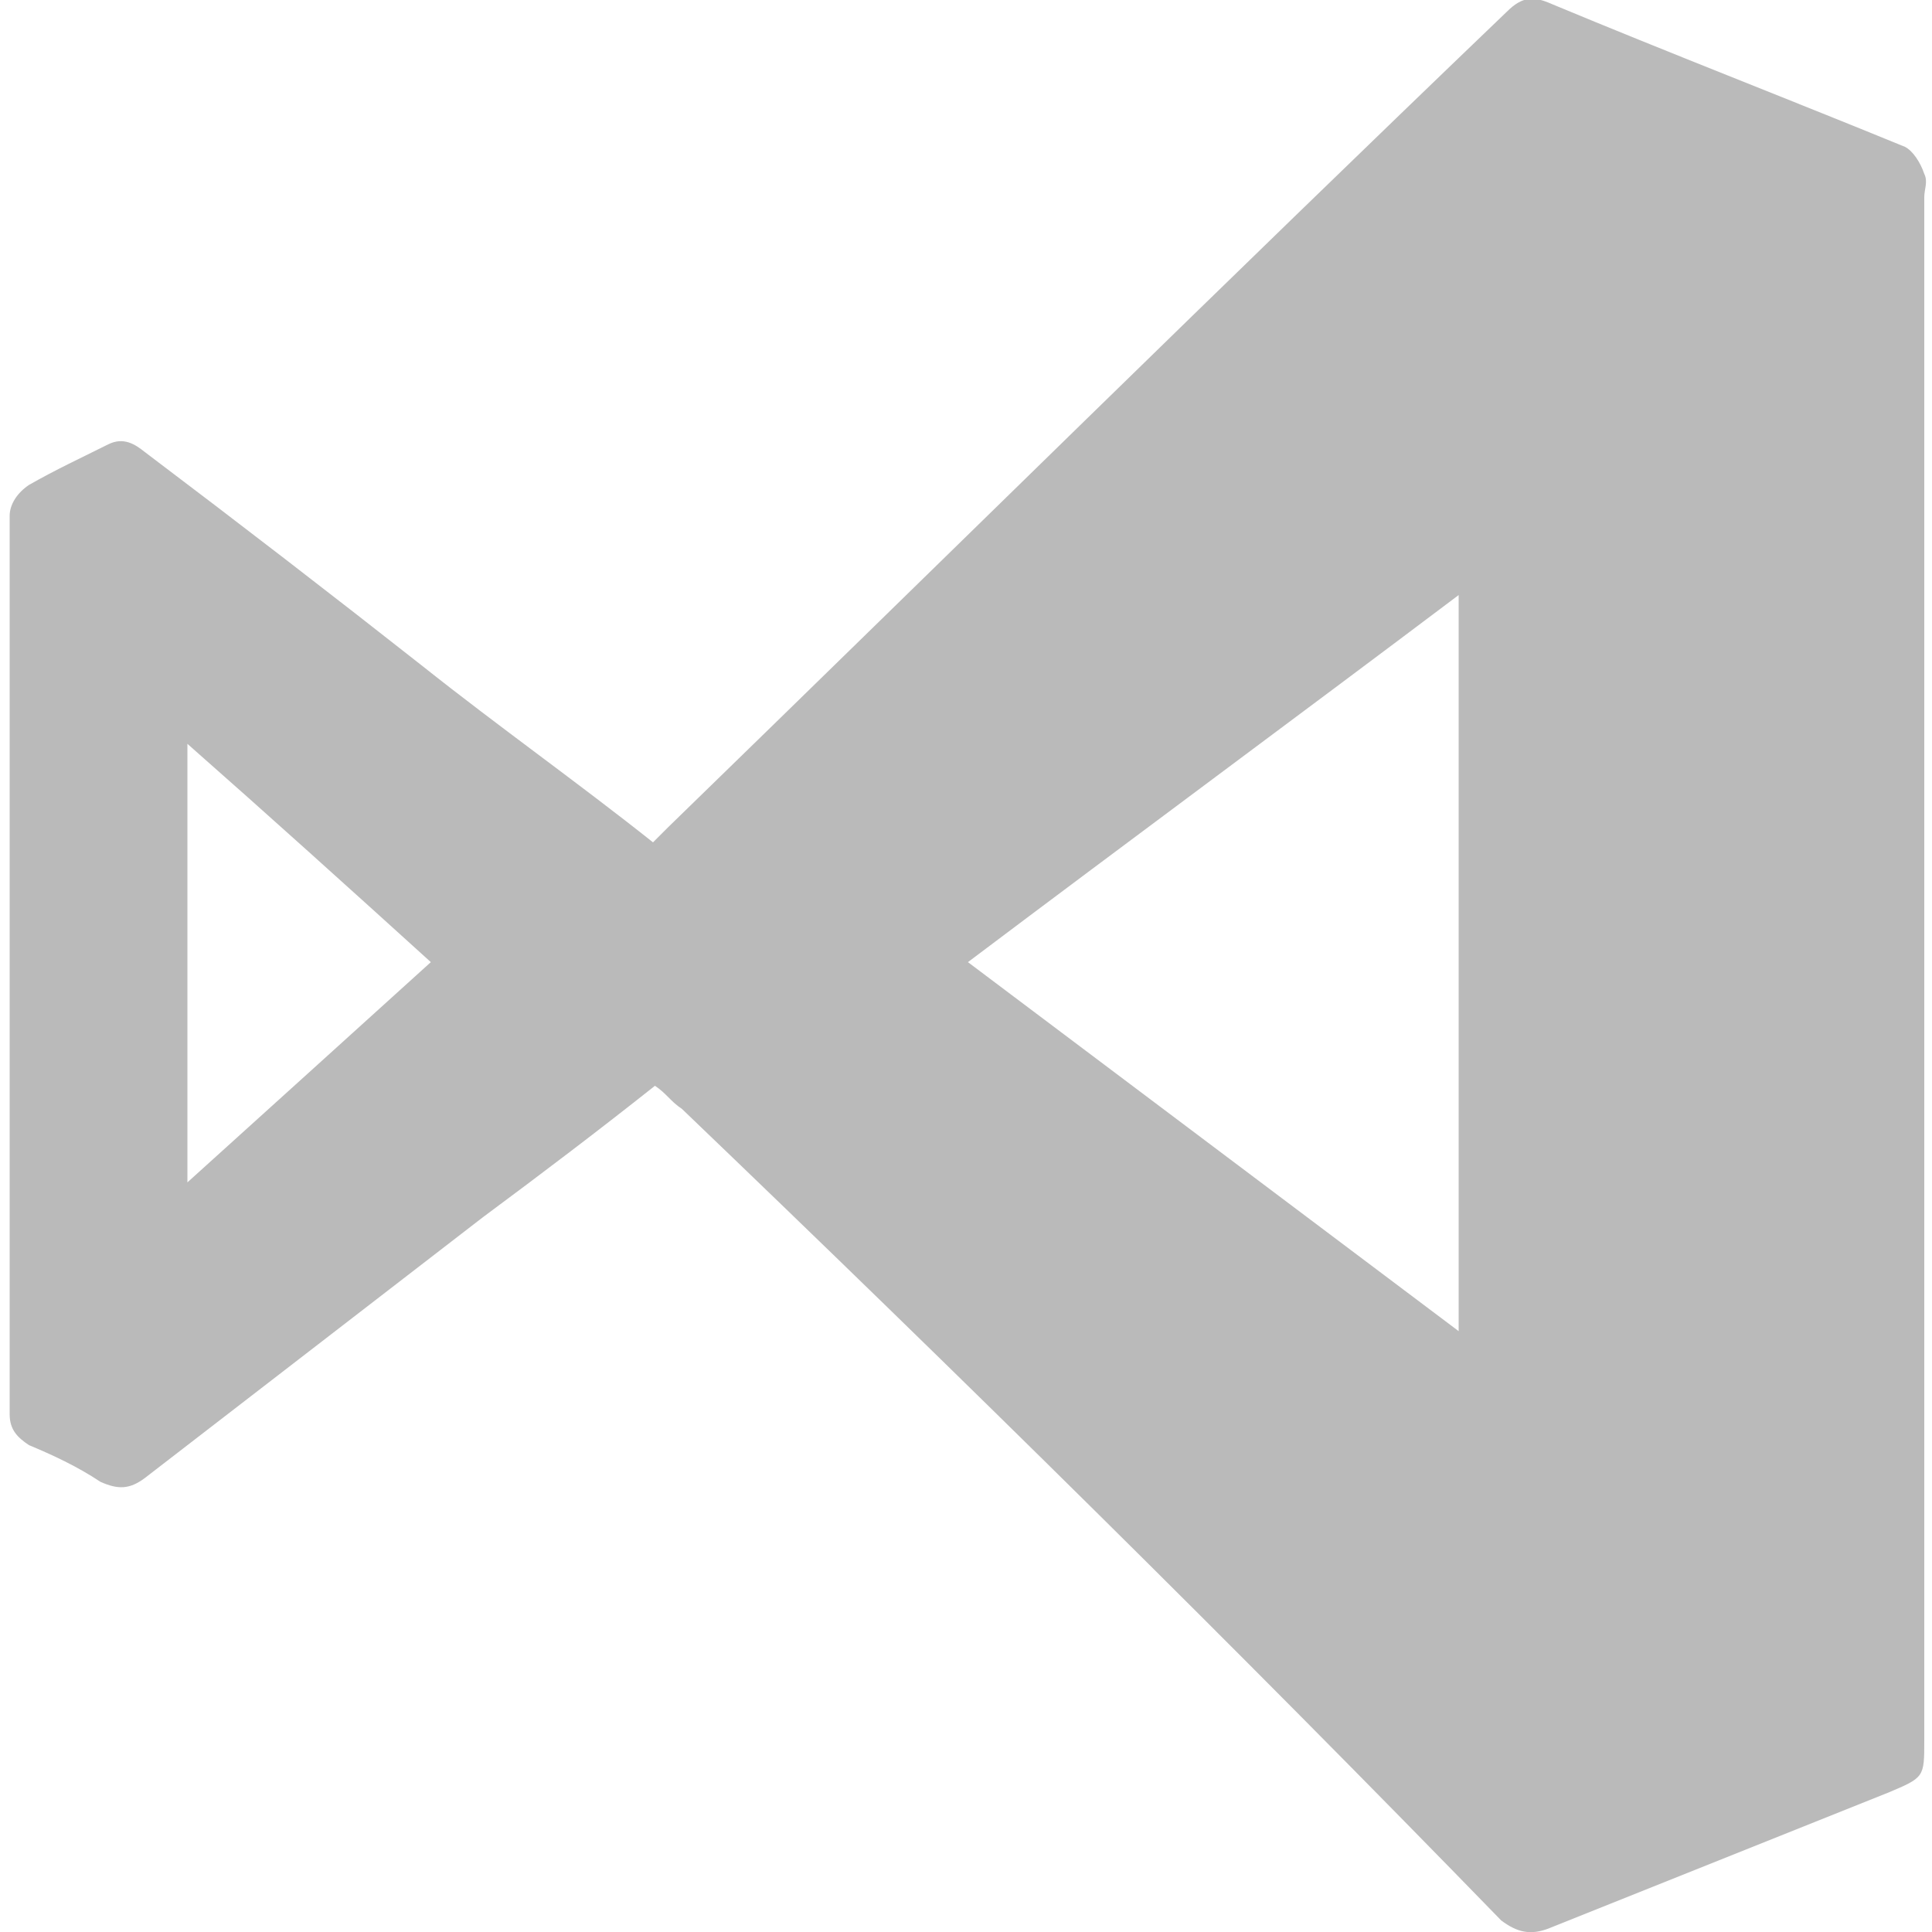
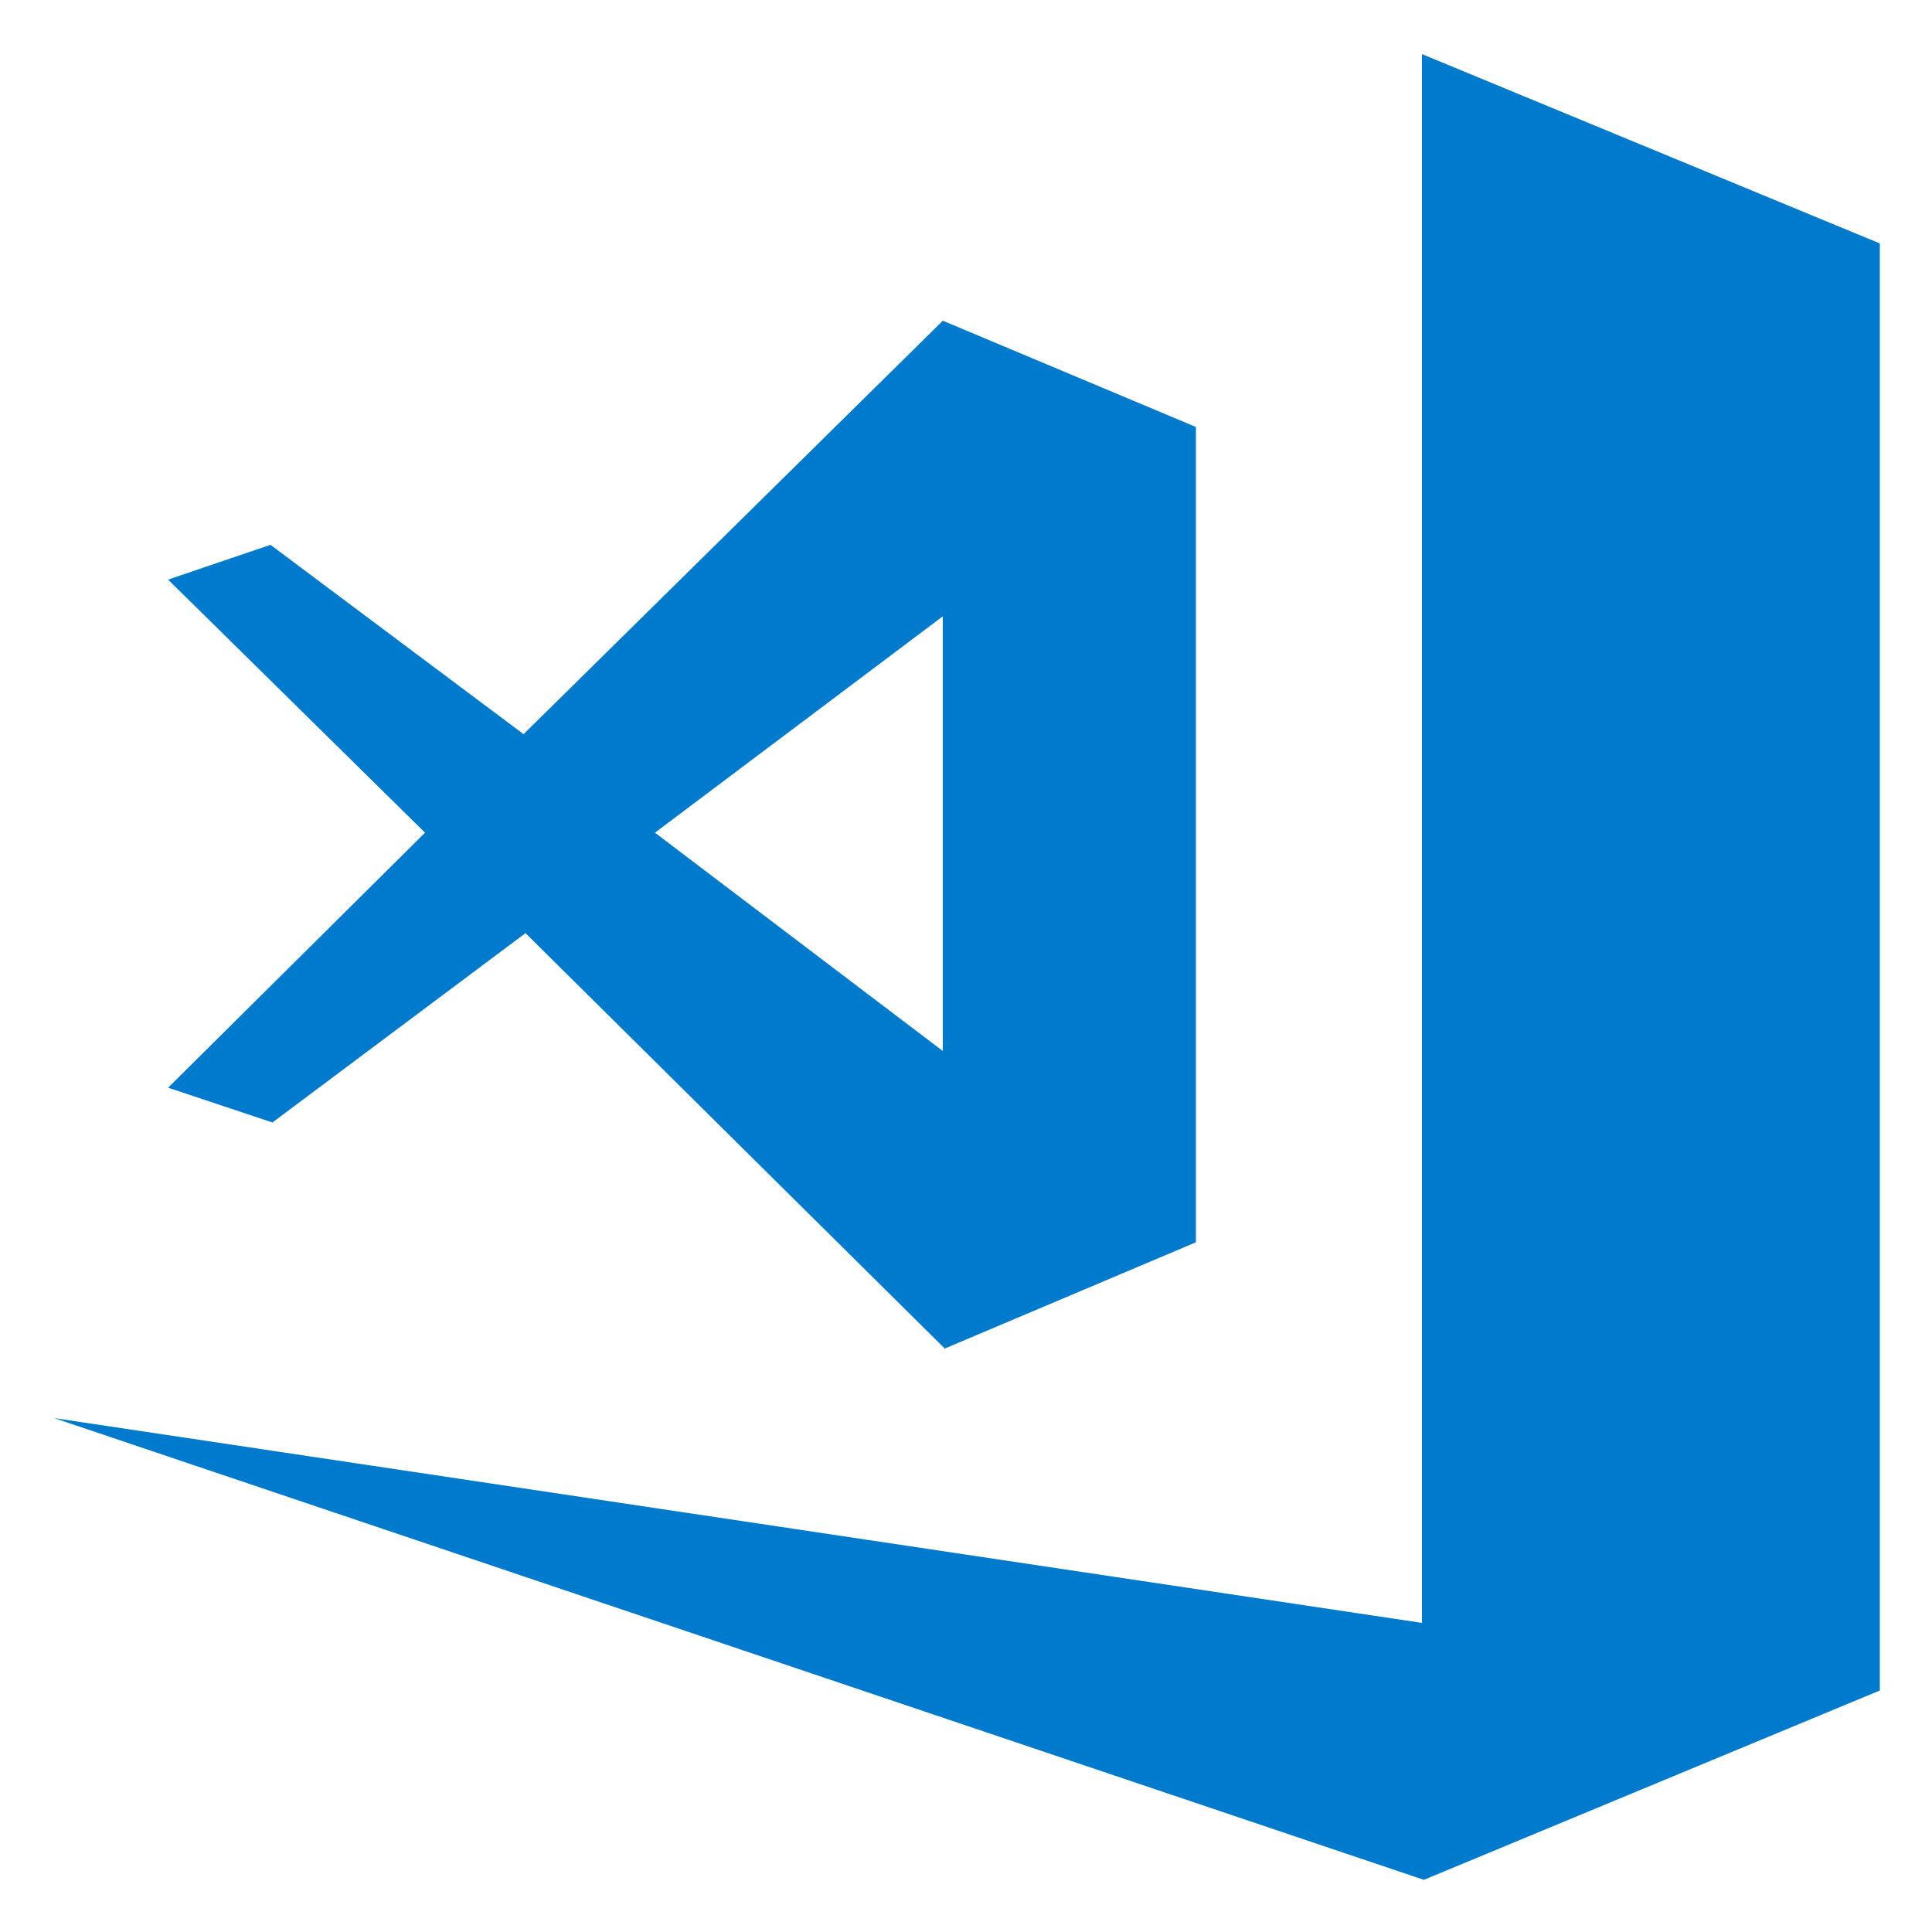
<svg xmlns="http://www.w3.org/2000/svg" viewBox="0 0 100 100">
-   <path d="M33.9 56.2C31 58.5 28.1 60.7 25 63L7.5 76.5c-.8.6-1.4.6-2.3.2-1.2-.8-2.5-1.4-3.7-1.9-.6-.4-1-.8-1-1.6V26.7c0-.6.4-1.2 1-1.6 1.4-.8 2.7-1.4 4.1-2.1.8-.4 1.4 0 1.9.4 4.9 3.7 9.7 7.4 14.4 11.1 3.9 3.1 8 6 11.9 9.1l.8-.8C49 28.8 63.4 14.6 78 .6c.8-.8 1.4-.8 2.3-.4 6 2.5 12.2 4.9 18.3 7.4.4.2.8.8 1 1.4.2.4 0 .8 0 1.2v79.9c0 1.9 0 1.9-1.9 2.7l-17.5 7c-1 .4-1.7.2-2.5-.4-13.8-14.2-28-28.2-42.4-42-.6-.4-.8-.8-1.4-1.2zm41.6 12.7V30.8c-8.5 6.4-16.9 12.6-25.4 19 8.5 6.4 16.9 12.7 25.4 19.1zM22.3 49.8c-4.3-3.9-8.4-7.6-12.6-11.3v22.7c4.2-3.8 8.3-7.5 12.6-11.4z" fill="#bababa" />
+   <path d="M73.6 2.8V84L2.8 73.4l70.9 23.9 23.6-9.8V12.6L73.6 2.8zM48.8 16.6L27.1 38 14 28.2 8.7 30 22 43.1 8.7 56.3l5.4 1.8 13.1-9.8 21.7 21.5 13-5.5V22.1l-13.1-5.5zm0 15.3v22.5L33.9 43.1l14.9-11.2z" fill="#007acc" />
</svg>
